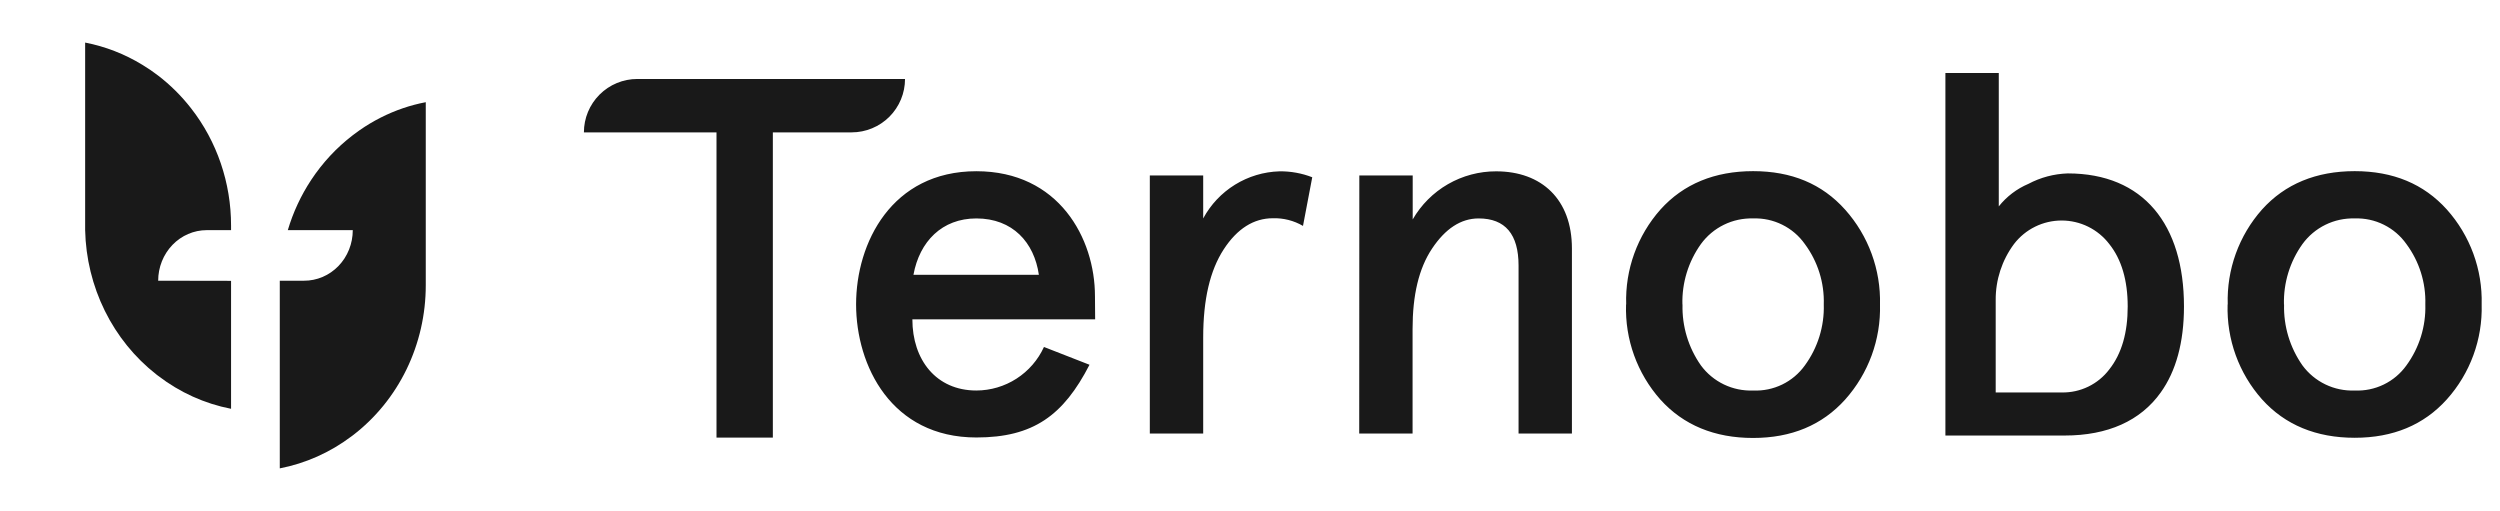
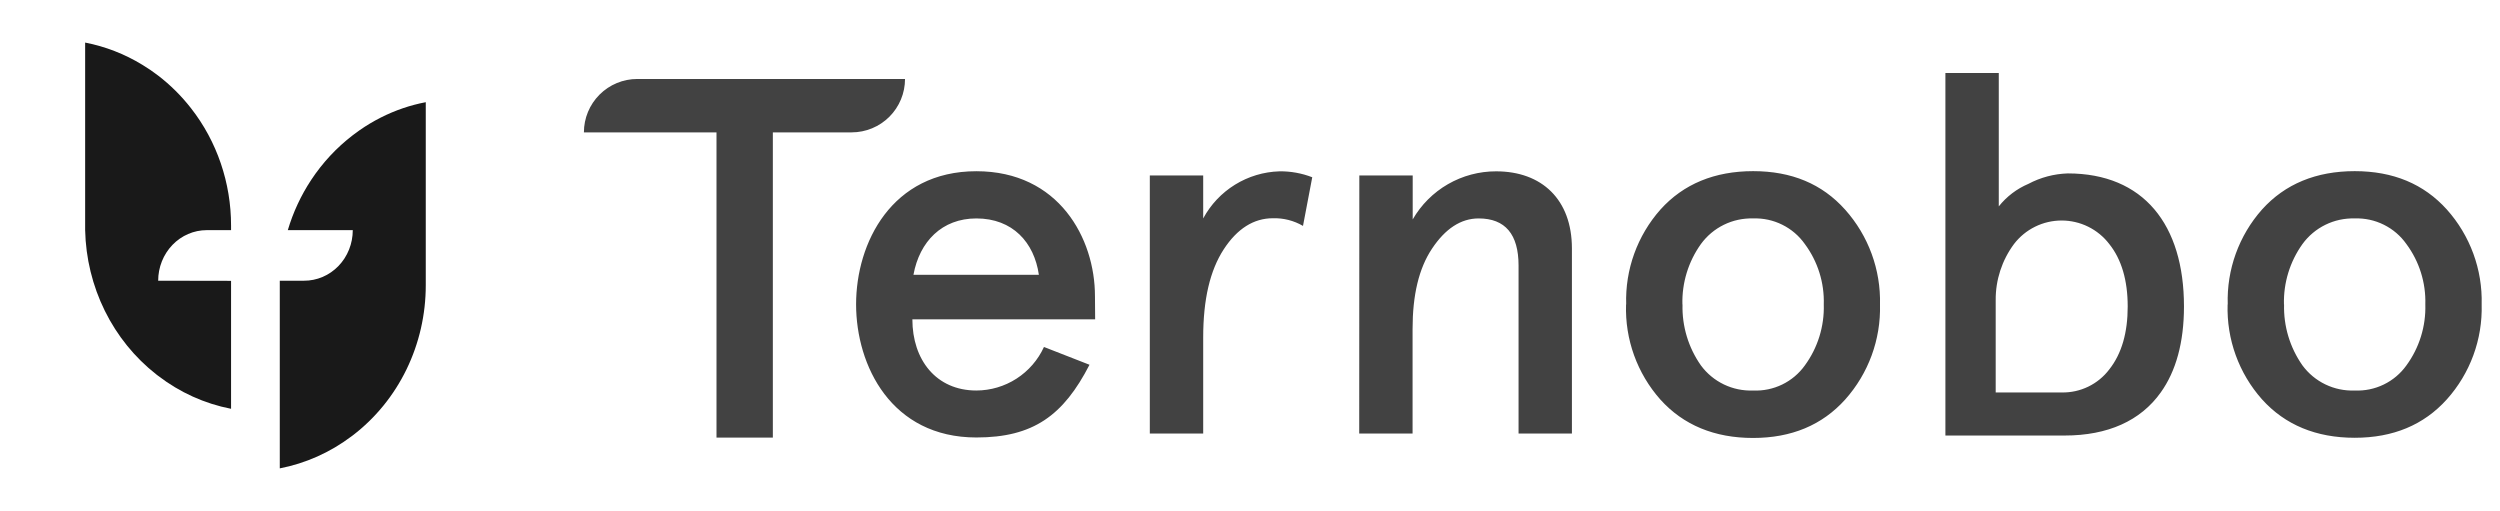
<svg xmlns="http://www.w3.org/2000/svg" width="137" height="28" viewBox="0 0 137 28" fill="none">
  <path d="M12.662 15.39V22.402C11.215 22.121 9.848 21.503 8.664 20.593L8.567 20.519C7.385 19.594 6.42 18.402 5.744 17.032C5.068 15.662 4.7 14.151 4.666 12.612V2.333C5.769 2.547 6.828 2.958 7.795 3.548C8.097 3.729 8.388 3.928 8.668 4.143C9.338 4.657 9.942 5.257 10.467 5.93C11.89 7.748 12.666 10.023 12.662 12.368V12.612H11.33C10.624 12.612 9.947 12.904 9.448 13.423C8.949 13.943 8.668 14.648 8.668 15.383L12.662 15.39ZM22.082 5.93C21.242 6.217 20.444 6.623 19.709 7.134C19.582 7.222 19.456 7.314 19.334 7.409C18.446 8.089 17.674 8.919 17.05 9.864C16.494 10.708 16.062 11.634 15.772 12.612H19.332C19.332 12.977 19.263 13.338 19.128 13.676C18.994 14.013 18.797 14.319 18.548 14.576C18.299 14.834 18.004 15.038 17.68 15.176C17.355 15.314 17.008 15.385 16.657 15.383H15.332V25.667C16.747 25.393 18.087 24.795 19.254 23.917L19.334 23.858C20.574 22.91 21.582 21.672 22.277 20.242C22.971 18.813 23.333 17.234 23.332 15.632V15.397V5.6C22.908 5.681 22.49 5.791 22.081 5.93H22.082Z" fill="#191919" />
-   <path d="M31.998 7.254C31.998 6.478 32.306 5.734 32.855 5.185C33.403 4.637 34.147 4.328 34.923 4.328H49.595C49.595 5.104 49.287 5.848 48.739 6.397C48.19 6.945 47.446 7.254 46.67 7.254H42.352V23.98H39.264V7.254H31.998ZM60.014 17.499H49.998C49.998 19.716 51.298 21.4 53.505 21.4C54.285 21.398 55.05 21.172 55.706 20.749C56.363 20.326 56.884 19.724 57.209 19.014L59.705 19.989C58.275 22.768 56.621 23.974 53.505 23.974C48.848 23.974 46.914 20.044 46.914 16.677C46.914 13.309 48.864 9.383 53.505 9.383C58.022 9.383 60.004 13.059 60.004 16.228L60.014 17.499ZM50.057 15.058H56.93C56.676 13.29 55.497 11.97 53.505 11.97C51.626 11.97 50.391 13.231 50.057 15.058ZM65.935 23.756H63.01V9.614H65.935V11.97C66.344 11.211 66.945 10.573 67.679 10.12C68.412 9.667 69.252 9.415 70.114 9.389C70.728 9.381 71.338 9.491 71.911 9.714L71.404 12.38C70.903 12.087 70.33 11.942 69.75 11.96C68.713 11.96 67.8 12.523 67.056 13.67C66.312 14.818 65.935 16.394 65.935 18.497V23.756ZM74.491 9.614H77.416V12.025C77.878 11.222 78.545 10.555 79.348 10.092C80.151 9.63 81.061 9.387 81.988 9.389C84.487 9.389 86.141 10.93 86.141 13.615V23.756H83.217V14.551C83.217 12.841 82.489 11.97 81.03 11.97C80.055 11.97 79.203 12.532 78.475 13.625C77.747 14.717 77.409 16.179 77.409 18.032V23.756H74.485L74.491 9.614ZM89.115 16.683C89.053 14.773 89.726 12.912 90.993 11.482C92.257 10.078 93.97 9.379 96.073 9.379C98.175 9.379 99.852 10.075 101.116 11.492C102.391 12.919 103.073 14.78 103.024 16.693C103.074 18.606 102.391 20.467 101.116 21.894C99.853 23.298 98.17 24 96.066 24C93.963 24 92.251 23.298 90.987 21.894C89.717 20.462 89.044 18.597 89.108 16.683H89.115ZM92.202 16.683C92.17 17.876 92.523 19.048 93.21 20.025C93.538 20.47 93.971 20.829 94.47 21.068C94.969 21.308 95.519 21.422 96.073 21.4C96.622 21.425 97.169 21.312 97.664 21.072C98.159 20.832 98.586 20.472 98.906 20.025C99.614 19.057 99.979 17.881 99.943 16.683C99.98 15.495 99.614 14.329 98.906 13.374C98.588 12.923 98.162 12.559 97.667 12.314C97.172 12.068 96.624 11.95 96.073 11.97C95.517 11.954 94.966 12.073 94.467 12.318C93.968 12.562 93.537 12.925 93.21 13.374C92.521 14.338 92.165 15.499 92.196 16.683H92.202ZM122.08 16.683C122.018 14.773 122.691 12.912 123.958 11.482C125.222 10.078 126.932 9.379 129.038 9.379C131.143 9.379 132.823 10.078 134.088 11.482C135.364 12.909 136.046 14.77 135.995 16.683C136.049 18.597 135.366 20.459 134.088 21.884C132.825 23.288 131.141 23.99 129.038 23.99C126.932 23.99 125.222 23.288 123.958 21.884C122.688 20.455 122.014 18.594 122.073 16.683H122.08ZM125.167 16.683C125.135 17.876 125.489 19.048 126.175 20.025C126.503 20.47 126.936 20.829 127.435 21.068C127.934 21.308 128.484 21.422 129.038 21.4C129.587 21.425 130.134 21.312 130.629 21.072C131.124 20.832 131.551 20.472 131.871 20.025C132.579 19.057 132.944 17.881 132.908 16.683C132.944 15.495 132.579 14.329 131.871 13.374C131.553 12.923 131.127 12.559 130.632 12.314C130.137 12.068 129.589 11.95 129.038 11.97C128.482 11.954 127.931 12.073 127.432 12.318C126.933 12.562 126.502 12.925 126.175 13.374C125.486 14.338 125.13 15.499 125.161 16.683H125.167ZM113.312 9.503C112.56 9.527 111.823 9.723 111.158 10.075C110.522 10.345 109.963 10.77 109.533 11.31V4H106.608V23.867H113.146C115.506 23.867 117.303 23.061 118.408 21.507C119.243 20.343 119.682 18.764 119.682 16.794C119.682 12.305 117.465 9.503 113.312 9.503ZM109.364 21.507V17.142C109.364 17.028 109.364 16.911 109.364 16.794C109.364 16.677 109.364 16.563 109.364 16.449C109.355 15.341 109.707 14.261 110.368 13.371C110.675 12.971 111.07 12.646 111.523 12.423C111.975 12.2 112.473 12.084 112.977 12.084C113.482 12.084 113.98 12.2 114.432 12.423C114.885 12.646 115.28 12.971 115.587 13.371C116.26 14.213 116.598 15.364 116.598 16.794C116.598 18.224 116.273 19.378 115.587 20.246C115.284 20.646 114.89 20.969 114.438 21.188C113.986 21.407 113.489 21.516 112.987 21.507H109.364Z" fill="#191919" />
+   <path d="M31.998 7.254C31.998 6.478 32.306 5.734 32.855 5.185C33.403 4.637 34.147 4.328 34.923 4.328H49.595C49.595 5.104 49.287 5.848 48.739 6.397C48.19 6.945 47.446 7.254 46.67 7.254H42.352V23.98H39.264V7.254H31.998ZM60.014 17.499H49.998C49.998 19.716 51.298 21.4 53.505 21.4C54.285 21.398 55.05 21.172 55.706 20.749C56.363 20.326 56.884 19.724 57.209 19.014L59.705 19.989C58.275 22.768 56.621 23.974 53.505 23.974C48.848 23.974 46.914 20.044 46.914 16.677C46.914 13.309 48.864 9.383 53.505 9.383C58.022 9.383 60.004 13.059 60.004 16.228L60.014 17.499ZM50.057 15.058H56.93C56.676 13.29 55.497 11.97 53.505 11.97C51.626 11.97 50.391 13.231 50.057 15.058ZM65.935 23.756H63.01V9.614H65.935V11.97C66.344 11.211 66.945 10.573 67.679 10.12C68.412 9.667 69.252 9.415 70.114 9.389C70.728 9.381 71.338 9.491 71.911 9.714L71.404 12.38C70.903 12.087 70.33 11.942 69.75 11.96C68.713 11.96 67.8 12.523 67.056 13.67C66.312 14.818 65.935 16.394 65.935 18.497V23.756ZM74.491 9.614H77.416V12.025C77.878 11.222 78.545 10.555 79.348 10.092C80.151 9.63 81.062 9.387 81.988 9.389C84.487 9.389 86.141 10.93 86.141 13.615V23.756H83.217V14.551C83.217 12.841 82.489 11.97 81.03 11.97C80.055 11.97 79.203 12.532 78.475 13.625C77.747 14.717 77.409 16.179 77.409 18.032V23.756H74.485L74.491 9.614ZM89.115 16.683C89.053 14.773 89.726 12.912 90.993 11.482C92.257 10.078 93.97 9.379 96.073 9.379C98.175 9.379 99.852 10.075 101.116 11.492C102.391 12.919 103.073 14.78 103.024 16.693C103.074 18.606 102.391 20.467 101.116 21.894C99.853 23.298 98.17 24 96.066 24C93.963 24 92.251 23.298 90.987 21.894C89.717 20.462 89.044 18.597 89.108 16.683H89.115ZM92.202 16.683C92.17 17.876 92.523 19.048 93.21 20.025C93.538 20.47 93.971 20.829 94.47 21.068C94.969 21.308 95.519 21.422 96.073 21.4C96.622 21.425 97.169 21.312 97.664 21.072C98.159 20.832 98.586 20.472 98.906 20.025C99.614 19.057 99.979 17.881 99.943 16.683C99.98 15.495 99.614 14.329 98.906 13.374C98.588 12.923 98.162 12.559 97.667 12.314C97.172 12.068 96.624 11.95 96.073 11.97C95.517 11.954 94.966 12.073 94.467 12.318C93.968 12.562 93.537 12.925 93.21 13.374C92.521 14.338 92.165 15.499 92.196 16.683H92.202ZM122.08 16.683C122.018 14.773 122.691 12.912 123.958 11.482C125.222 10.078 126.932 9.379 129.038 9.379C131.143 9.379 132.823 10.078 134.088 11.482C135.364 12.909 136.046 14.77 135.995 16.683C136.049 18.597 135.366 20.459 134.088 21.884C132.825 23.288 131.141 23.99 129.038 23.99C126.932 23.99 125.222 23.288 123.958 21.884C122.688 20.455 122.014 18.594 122.073 16.683H122.08ZM125.167 16.683C125.135 17.876 125.489 19.048 126.175 20.025C126.503 20.47 126.936 20.829 127.435 21.068C127.934 21.308 128.484 21.422 129.038 21.4C129.587 21.425 130.134 21.312 130.629 21.072C131.124 20.832 131.551 20.472 131.871 20.025C132.579 19.057 132.944 17.881 132.908 16.683C132.944 15.495 132.579 14.329 131.871 13.374C131.553 12.923 131.127 12.559 130.632 12.314C130.137 12.068 129.589 11.95 129.038 11.97C128.482 11.954 127.931 12.073 127.432 12.318C126.933 12.562 126.502 12.925 126.175 13.374C125.486 14.338 125.13 15.499 125.161 16.683H125.167ZM113.312 9.503C112.56 9.527 111.823 9.723 111.158 10.075C110.522 10.345 109.963 10.77 109.533 11.31V4H106.608V23.867H113.146C115.506 23.867 117.303 23.061 118.408 21.507C119.243 20.343 119.682 18.764 119.682 16.794C119.682 12.305 117.465 9.503 113.312 9.503ZM109.364 21.507V17.142C109.364 17.028 109.364 16.911 109.364 16.794C109.364 16.677 109.364 16.563 109.364 16.449C109.355 15.341 109.707 14.261 110.368 13.371C110.675 12.971 111.07 12.646 111.523 12.423C111.975 12.2 112.473 12.084 112.977 12.084C113.482 12.084 113.98 12.2 114.432 12.423C114.885 12.646 115.28 12.971 115.587 13.371C116.26 14.213 116.598 15.364 116.598 16.794C116.598 18.224 116.273 19.378 115.587 20.246C115.284 20.646 114.89 20.969 114.438 21.188C113.986 21.407 113.489 21.516 112.987 21.507H109.364Z" fill="#424242" />
</svg>
